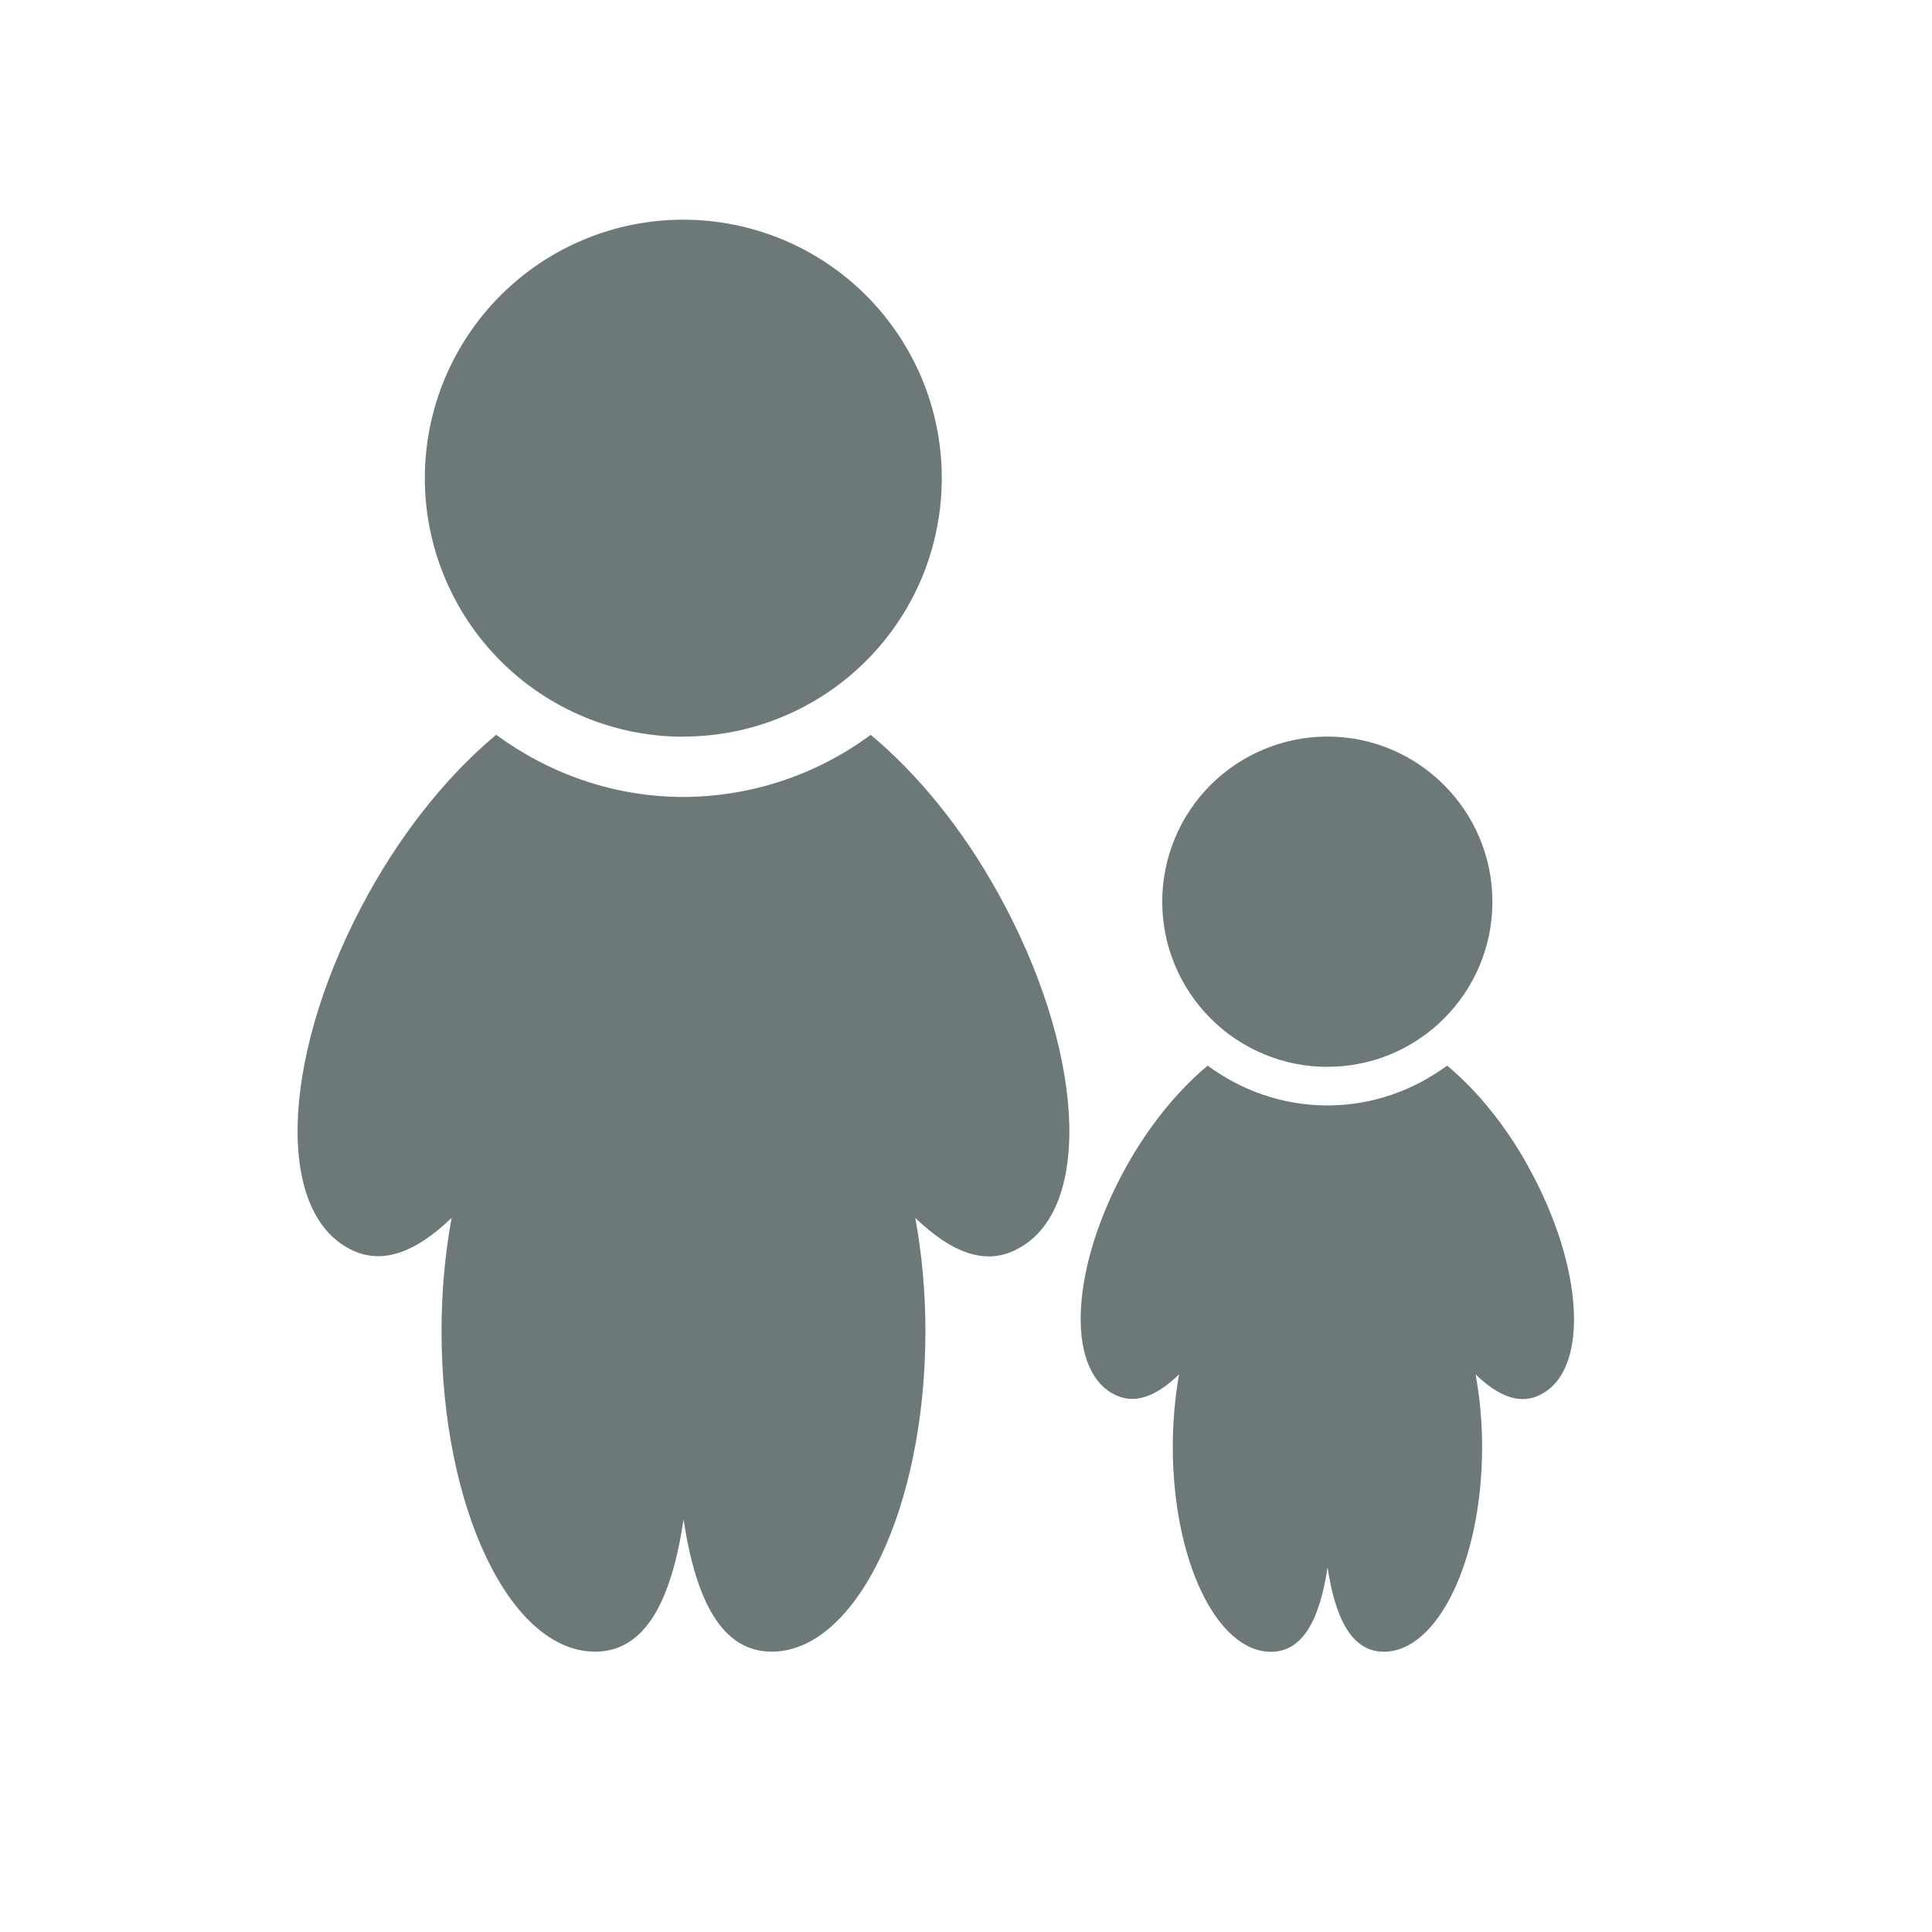
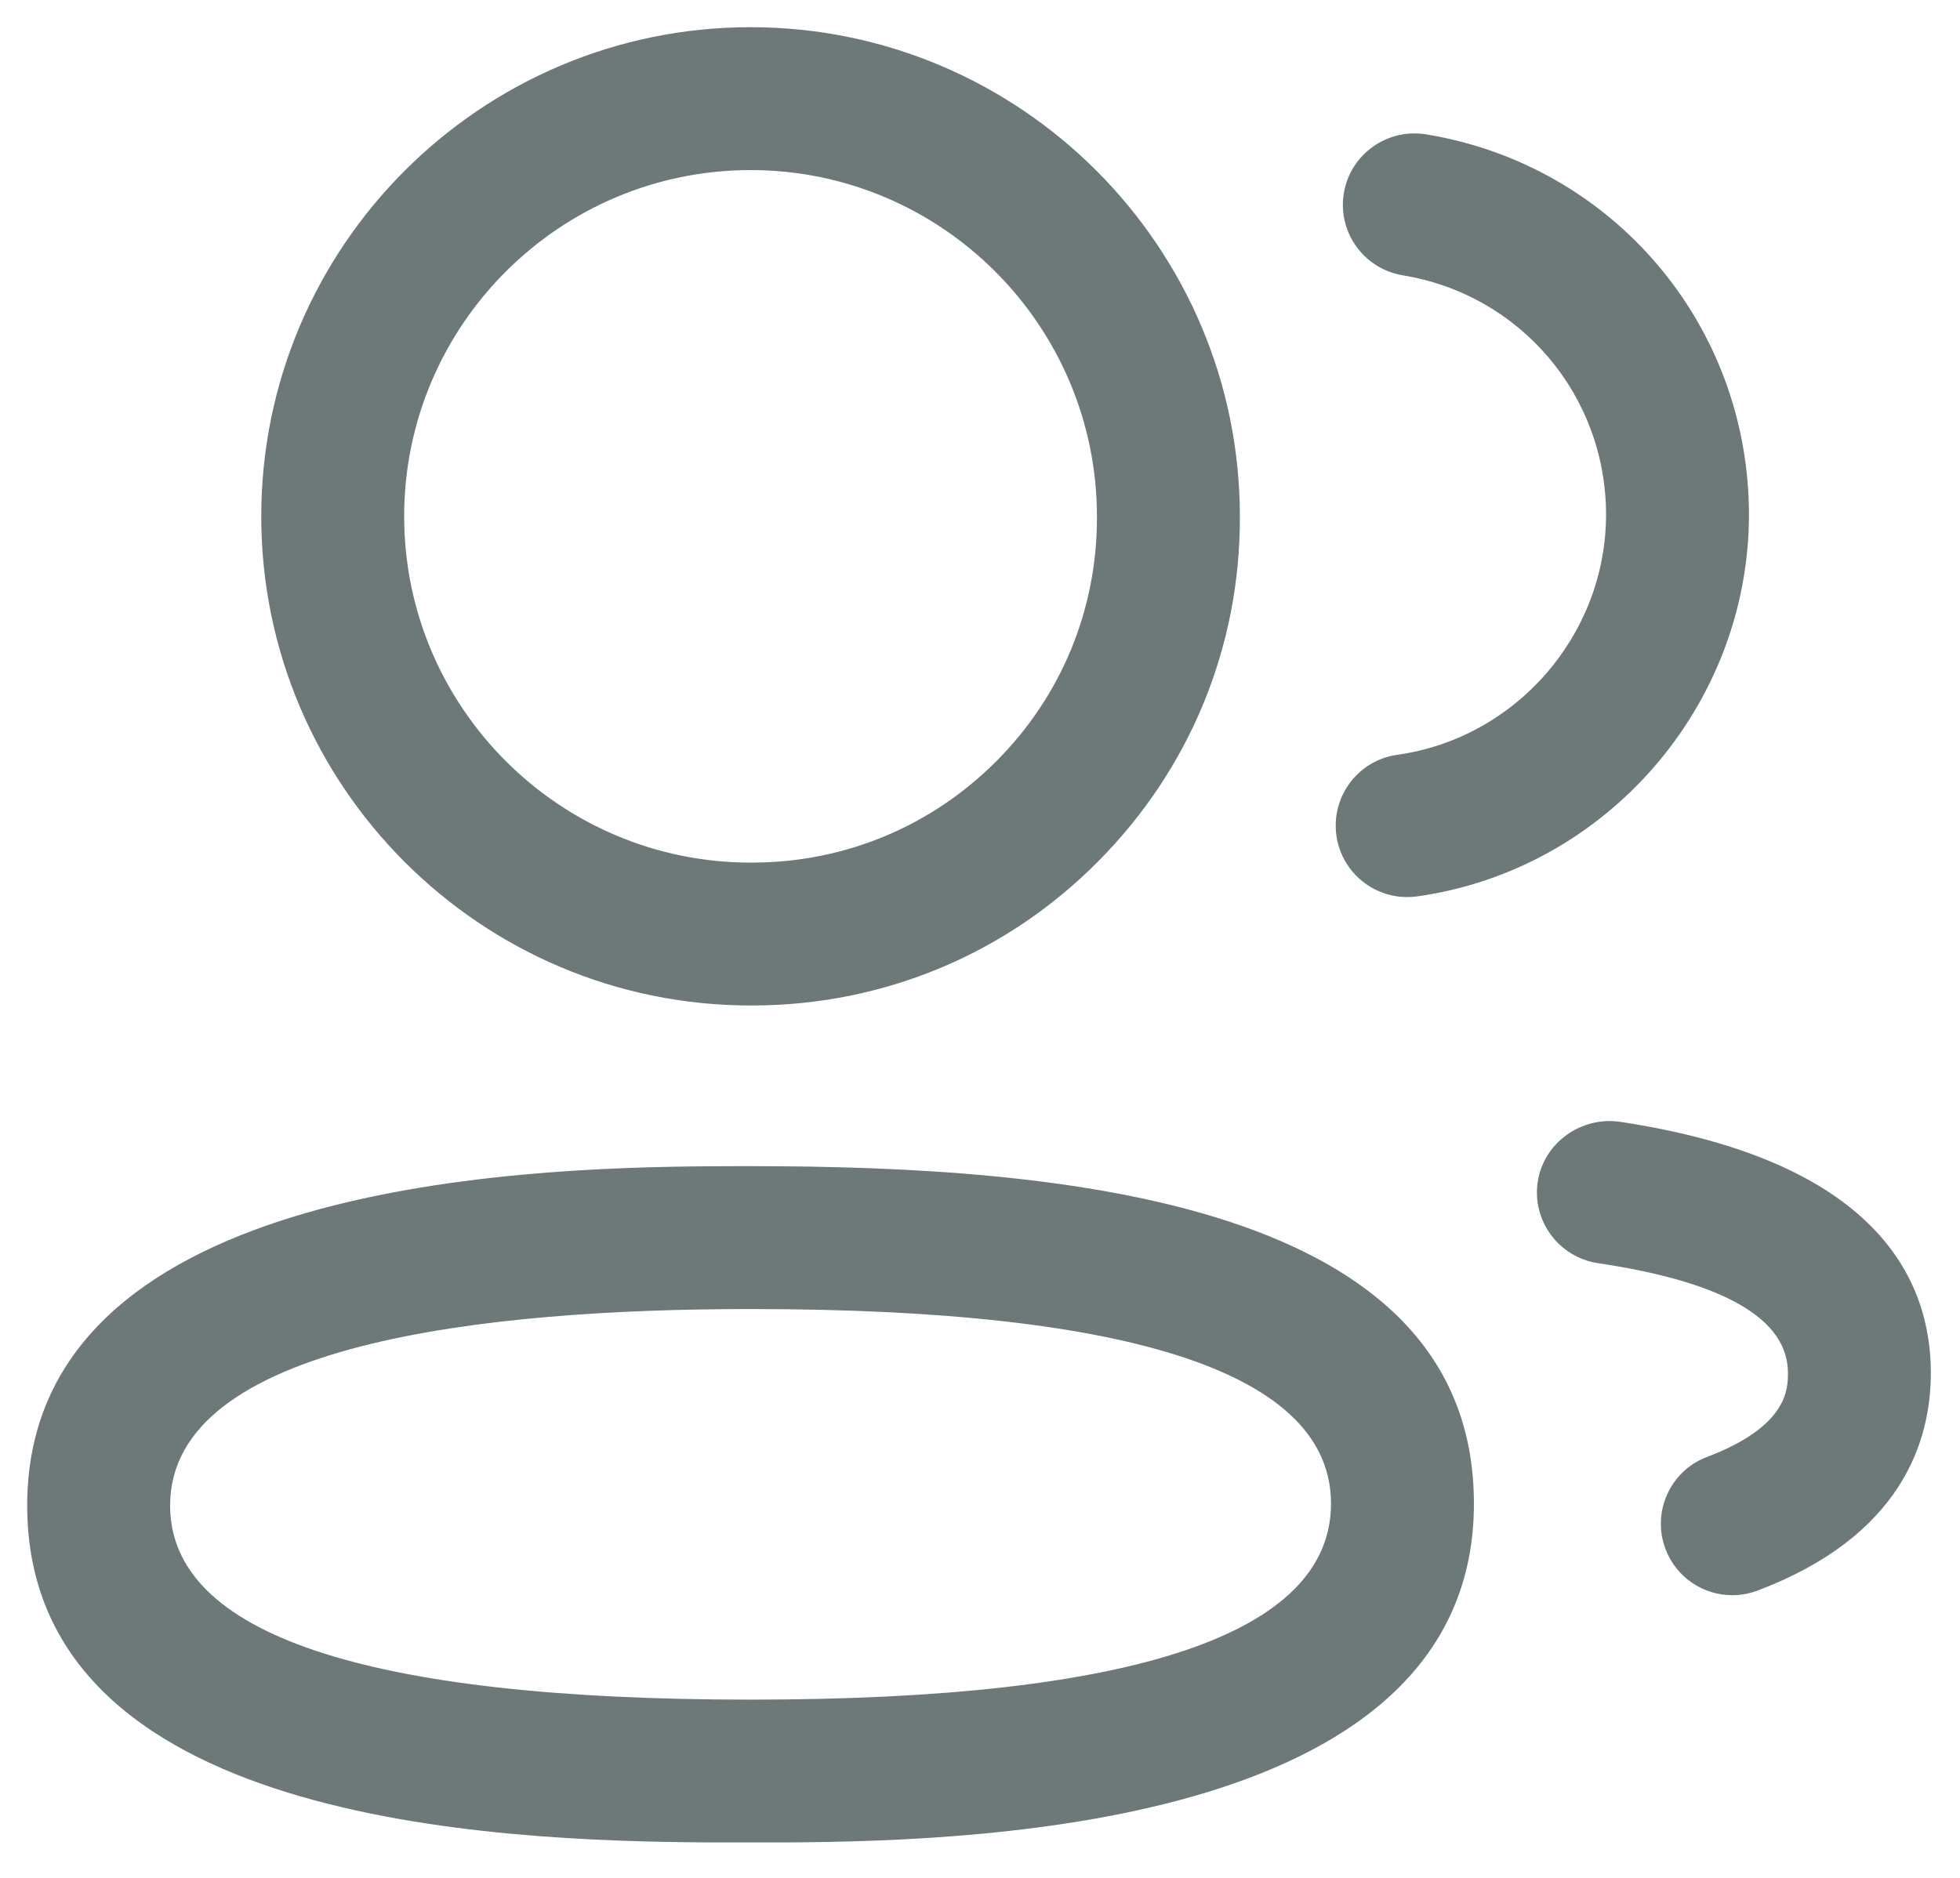
- <svg xmlns="http://www.w3.org/2000/svg" width="28" height="28" viewBox="0 0 28 28" fill="none">
-   <path d="M12.62 10.649C11.835 11.231 10.884 11.547 9.906 11.55C8.888 11.55 7.955 11.209 7.191 10.649C6.535 11.196 5.88 11.979 5.345 12.944C4.099 15.187 3.962 17.487 5.038 18.084C5.518 18.357 6.024 18.152 6.545 17.65C6.447 18.191 6.399 18.739 6.399 19.289C6.399 21.86 7.396 23.937 8.624 23.937C9.364 23.937 9.731 23.18 9.907 22.023C10.082 23.173 10.449 23.937 11.184 23.937C12.407 23.937 13.412 21.859 13.412 19.289C13.412 18.712 13.358 18.161 13.265 17.651C13.79 18.154 14.294 18.362 14.775 18.085C15.849 17.489 15.71 15.189 14.466 12.946C13.932 11.98 13.276 11.197 12.619 10.65L12.62 10.649ZM9.905 10.675C10.397 10.675 10.884 10.578 11.338 10.389C11.793 10.201 12.205 9.925 12.553 9.577C12.901 9.229 13.177 8.816 13.365 8.362C13.553 7.907 13.649 7.42 13.649 6.928C13.649 6.436 13.552 5.949 13.364 5.495C13.175 5.041 12.899 4.628 12.551 4.28C12.203 3.933 11.79 3.657 11.336 3.469C10.881 3.281 10.394 3.184 9.902 3.184C8.909 3.184 7.956 3.579 7.254 4.282C6.551 4.985 6.157 5.938 6.157 6.932C6.158 7.925 6.553 8.878 7.256 9.58C7.958 10.283 8.911 10.677 9.905 10.677V10.675ZM19.239 15.461C20.558 15.461 21.629 14.39 21.629 13.069C21.629 11.748 20.556 10.675 19.238 10.675C18.603 10.675 17.994 10.928 17.545 11.376C17.096 11.825 16.844 12.434 16.844 13.069C16.844 13.704 17.097 14.312 17.546 14.761C17.995 15.21 18.604 15.462 19.239 15.462V15.461ZM22.152 16.911C21.811 16.294 21.393 15.794 20.973 15.444C20.483 15.803 19.888 16.021 19.238 16.021C18.587 16.021 17.99 15.803 17.503 15.444C17.083 15.794 16.664 16.294 16.321 16.911C15.525 18.344 15.438 19.814 16.125 20.196C16.432 20.371 16.755 20.24 17.088 19.919C17.027 20.265 16.997 20.616 16.997 20.967C16.997 22.612 17.634 23.939 18.419 23.939C18.891 23.939 19.128 23.455 19.24 22.716C19.352 23.451 19.586 23.938 20.057 23.938C20.838 23.938 21.48 22.61 21.48 20.967C21.48 20.599 21.445 20.246 21.386 19.92C21.721 20.241 22.044 20.375 22.352 20.198C23.036 19.818 22.947 18.347 22.152 16.914V16.911Z" fill="#6D7878" />
+ <svg xmlns="http://www.w3.org/2000/svg" width="24" height="23" viewBox="0 0 24 23" fill="none">
+   <path fill-rule="evenodd" clip-rule="evenodd" d="M9.191 14.283C12.993 14.283 18.048 14.711 18.048 18.416C18.048 22.318 12.158 22.552 9.631 22.566L8.714 22.566C6.02 22.552 0.333 22.319 0.333 18.439C0.333 14.533 6.224 14.298 8.751 14.284L9.054 14.283C9.101 14.283 9.147 14.283 9.191 14.283ZM9.191 16.033C5.949 16.033 2.083 16.45 2.083 18.439C2.083 20.016 4.475 20.817 9.191 20.817C13.906 20.817 16.298 20.008 16.298 18.416C16.298 16.835 13.906 16.033 9.191 16.033ZM19.825 13.738C22.982 14.211 23.643 15.673 23.643 16.815C23.643 17.665 23.276 18.817 21.522 19.481C21.421 19.519 21.316 19.538 21.212 19.538C20.858 19.538 20.526 19.322 20.394 18.973C20.223 18.522 20.45 18.015 20.901 17.845C21.893 17.469 21.893 17.011 21.893 16.815C21.893 16.153 21.11 15.701 19.567 15.471C19.088 15.399 18.758 14.953 18.829 14.476C18.902 13.997 19.356 13.677 19.825 13.738ZM9.191 0.333C12.494 0.333 15.182 3.022 15.182 6.324C15.189 7.916 14.572 9.418 13.447 10.55C12.325 11.683 10.825 12.309 9.23 12.315H9.191C5.887 12.315 3.199 9.627 3.199 6.324C3.199 3.022 5.887 0.333 9.191 0.333ZM17.46 1.645C19.752 2.02 21.416 3.981 21.416 6.307C21.411 8.646 19.665 10.655 17.352 10.979C17.311 10.985 17.271 10.987 17.23 10.987C16.8 10.987 16.426 10.671 16.364 10.234C16.298 9.755 16.63 9.312 17.108 9.245C18.564 9.041 19.663 7.778 19.666 6.305C19.666 4.842 18.618 3.608 17.177 3.372C16.7 3.293 16.377 2.844 16.455 2.367C16.533 1.89 16.985 1.569 17.46 1.645ZM9.191 2.083C6.852 2.083 4.949 3.986 4.949 6.324C4.949 8.662 6.852 10.565 9.191 10.565H9.227C10.352 10.56 11.411 10.118 12.206 9.317C13.001 8.518 13.436 7.455 13.432 6.328C13.432 3.986 11.529 2.083 9.191 2.083Z" fill="#6D7878" />
</svg>
